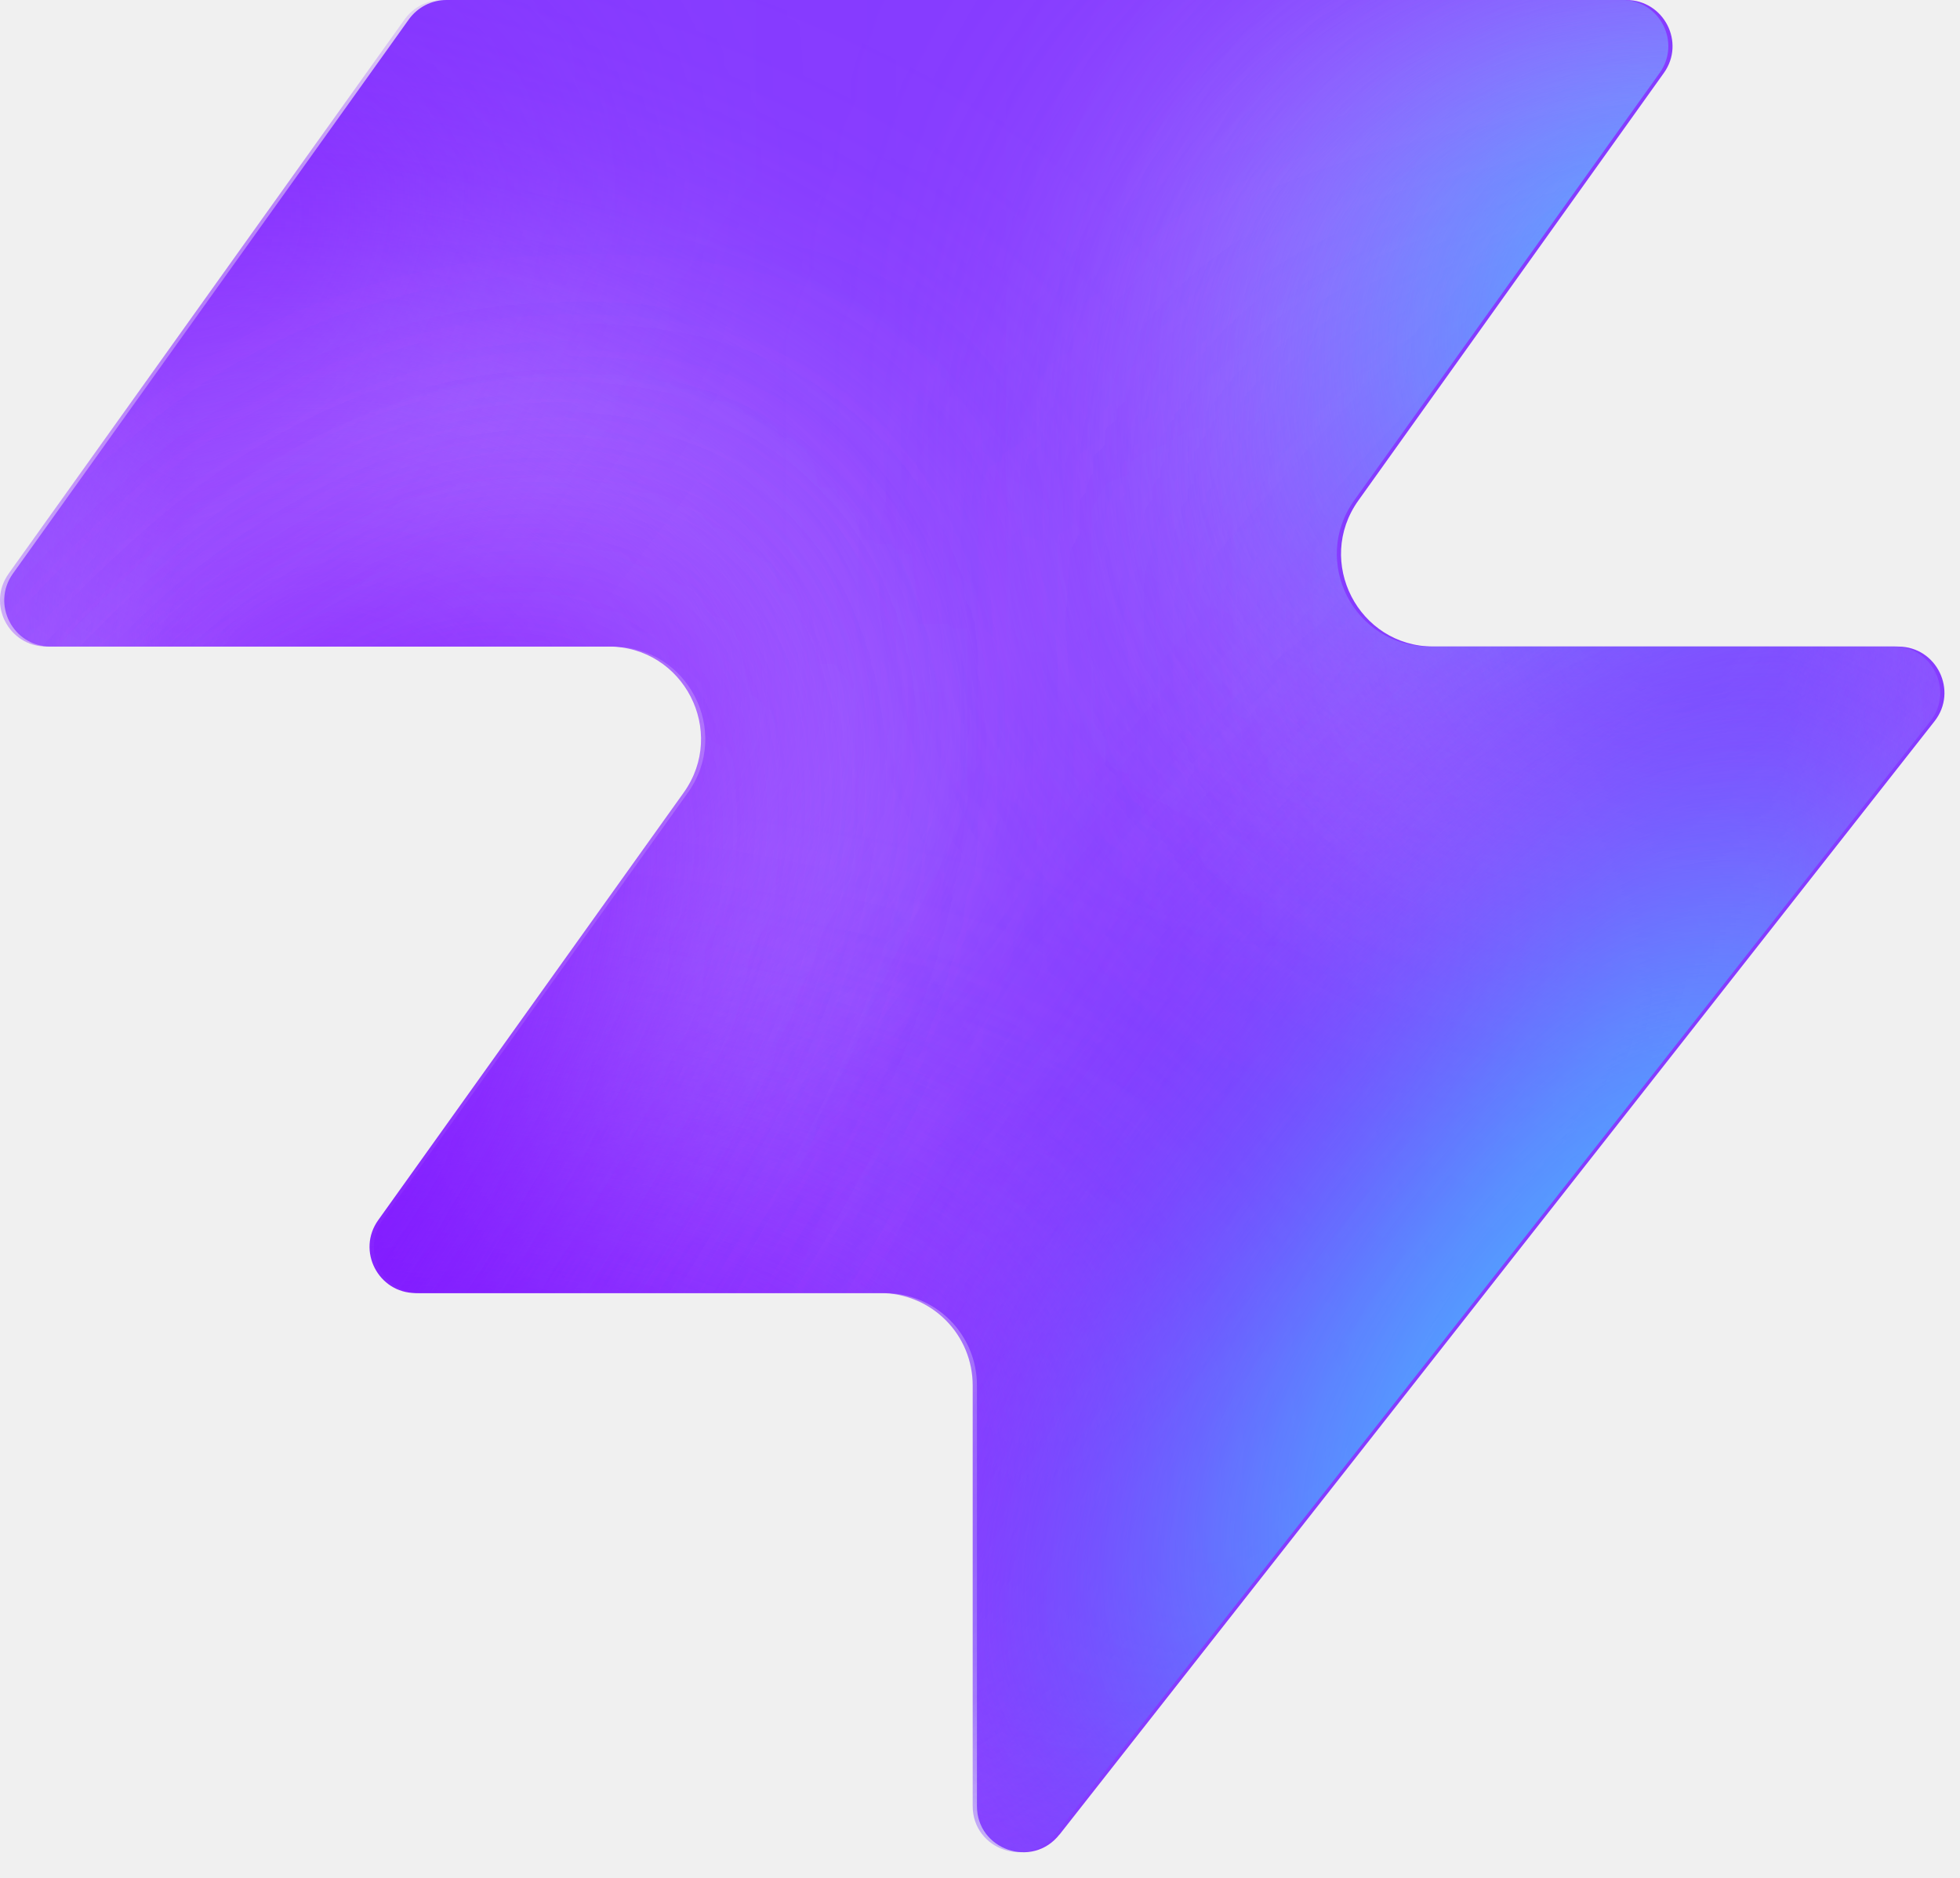
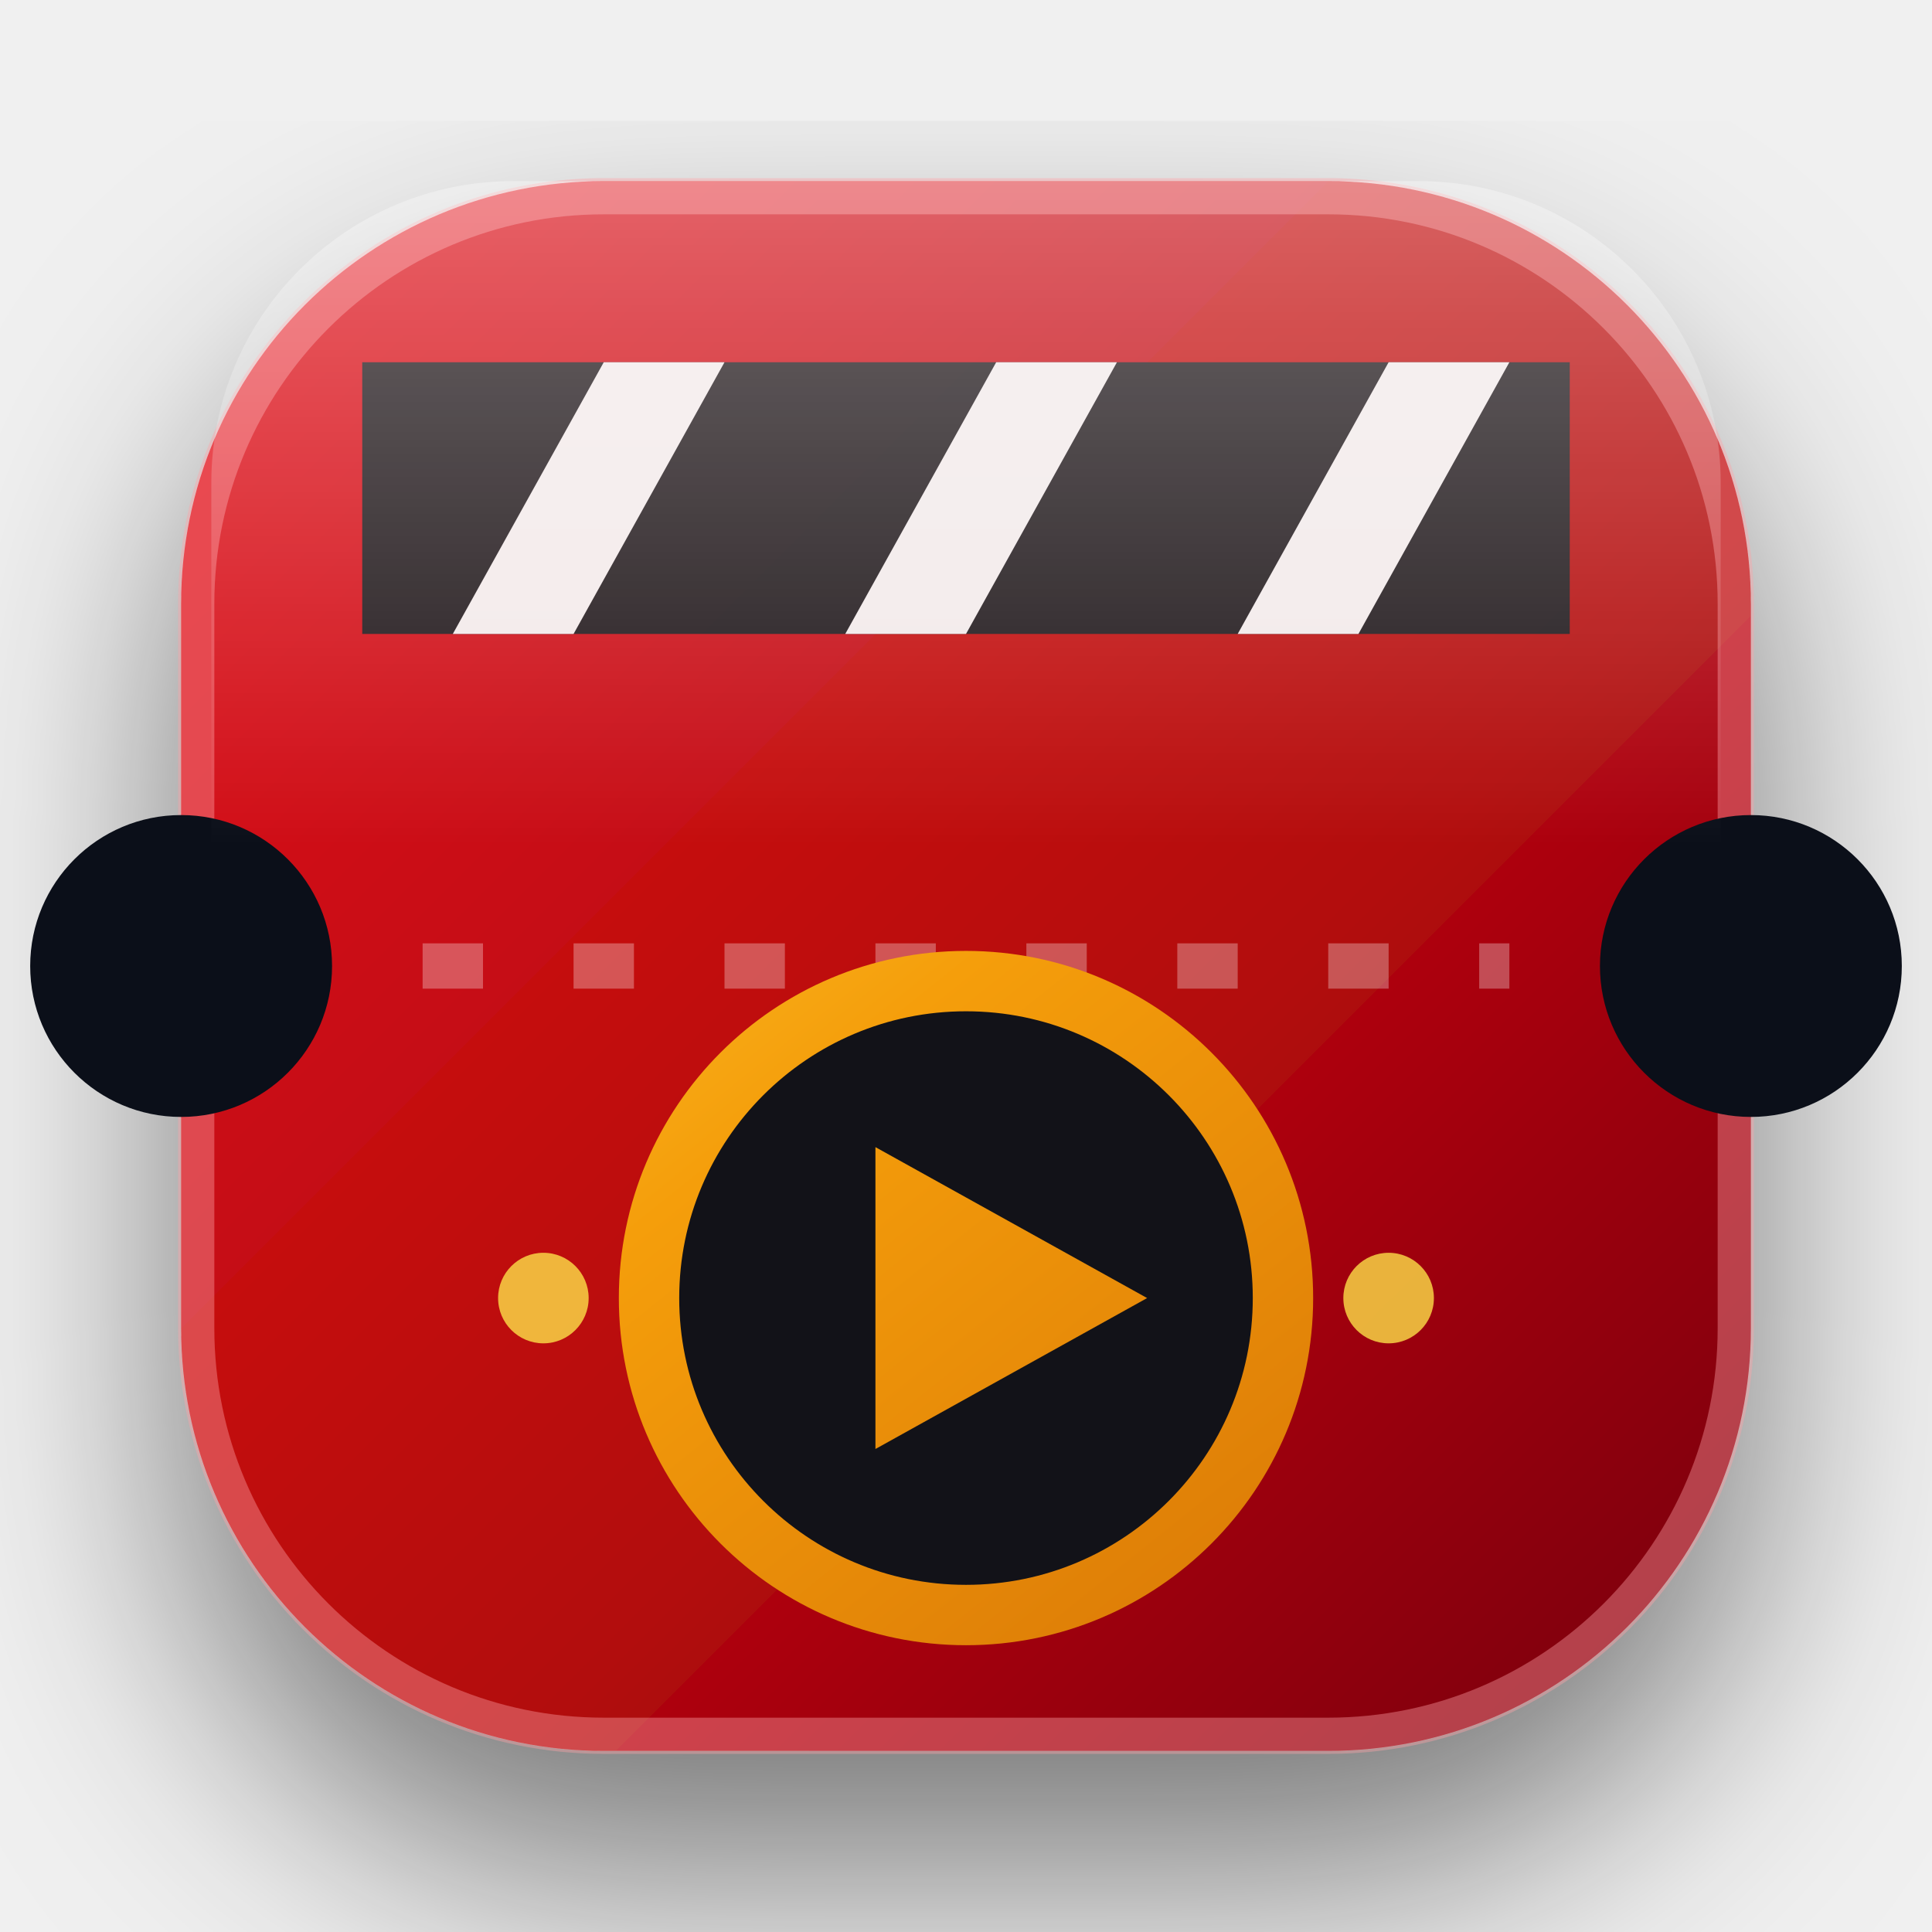
- <svg xmlns="http://www.w3.org/2000/svg" width="48" height="46" fill="none" viewBox="0 0 48 46">
-   <path fill="#863bff" d="M25.946 44.938c-.664.845-2.021.375-2.021-.698V33.937a2.26 2.26 0 0 0-2.262-2.262H10.287c-.92 0-1.456-1.04-.92-1.788l7.48-10.471c1.07-1.497 0-3.578-1.842-3.578H1.237c-.92 0-1.456-1.04-.92-1.788L10.013.474c.214-.297.556-.474.92-.474h28.894c.92 0 1.456 1.04.92 1.788l-7.48 10.471c-1.07 1.498 0 3.579 1.842 3.579h11.377c.943 0 1.473 1.088.89 1.83L25.947 44.94z" style="fill:#863bff;fill:color(display-p3 .525 .23 1);fill-opacity:1" />
-   <mask id="a" width="48" height="46" x="0" y="0" maskUnits="userSpaceOnUse" style="mask-type:alpha">
-     <path fill="#000" d="M25.842 44.938c-.664.844-2.021.375-2.021-.698V33.937a2.26 2.26 0 0 0-2.262-2.262H10.183c-.92 0-1.456-1.04-.92-1.788l7.48-10.471c1.07-1.498 0-3.579-1.842-3.579H1.133c-.92 0-1.456-1.04-.92-1.787L9.91.473c.214-.297.556-.474.92-.474h28.894c.92 0 1.456 1.04.92 1.788l-7.48 10.471c-1.07 1.498 0 3.578 1.842 3.578h11.377c.943 0 1.473 1.088.89 1.832L25.843 44.94z" style="fill:#000;fill-opacity:1" />
-   </mask>
-   <g mask="url(#a)">
-     <g filter="url(#b)">
-       <ellipse cx="5.508" cy="14.704" fill="#ede6ff" rx="5.508" ry="14.704" style="fill:#ede6ff;fill:color(display-p3 .927 .903 1);fill-opacity:1" transform="matrix(.00324 1 1 -.00324 -4.47 31.516)" />
-     </g>
-     <g filter="url(#c)">
-       <ellipse cx="10.399" cy="29.851" fill="#ede6ff" rx="10.399" ry="29.851" style="fill:#ede6ff;fill:color(display-p3 .927 .903 1);fill-opacity:1" transform="matrix(.00324 1 1 -.00324 -39.328 7.883)" />
-     </g>
-     <g filter="url(#d)">
-       <ellipse cx="5.508" cy="30.487" fill="#7e14ff" rx="5.508" ry="30.487" style="fill:#7e14ff;fill:color(display-p3 .492 .077 1);fill-opacity:1" transform="rotate(89.814 -25.913 -14.639)scale(1 -1)" />
-     </g>
-     <g filter="url(#e)">
-       <ellipse cx="5.508" cy="30.599" fill="#7e14ff" rx="5.508" ry="30.599" style="fill:#7e14ff;fill:color(display-p3 .492 .077 1);fill-opacity:1" transform="rotate(89.814 -32.644 -3.334)scale(1 -1)" />
-     </g>
-     <g filter="url(#f)">
-       <ellipse cx="5.508" cy="30.599" fill="#7e14ff" rx="5.508" ry="30.599" style="fill:#7e14ff;fill:color(display-p3 .492 .077 1);fill-opacity:1" transform="matrix(.00324 1 1 -.00324 -34.34 30.47)" />
-     </g>
-     <g filter="url(#g)">
-       <ellipse cx="14.072" cy="22.078" fill="#ede6ff" rx="14.072" ry="22.078" style="fill:#ede6ff;fill:color(display-p3 .927 .903 1);fill-opacity:1" transform="rotate(93.35 24.506 48.493)scale(-1 1)" />
-     </g>
-     <g filter="url(#h)">
-       <ellipse cx="3.47" cy="21.501" fill="#7e14ff" rx="3.47" ry="21.501" style="fill:#7e14ff;fill:color(display-p3 .492 .077 1);fill-opacity:1" transform="rotate(89.009 28.708 47.59)scale(-1 1)" />
-     </g>
-     <g filter="url(#i)">
-       <ellipse cx="3.47" cy="21.501" fill="#7e14ff" rx="3.47" ry="21.501" style="fill:#7e14ff;fill:color(display-p3 .492 .077 1);fill-opacity:1" transform="rotate(89.009 28.708 47.59)scale(-1 1)" />
-     </g>
-     <g filter="url(#j)">
-       <ellipse cx=".387" cy="8.972" fill="#7e14ff" rx="4.407" ry="29.108" style="fill:#7e14ff;fill:color(display-p3 .492 .077 1);fill-opacity:1" transform="rotate(39.51 .387 8.972)" />
-     </g>
-     <g filter="url(#k)">
-       <ellipse cx="47.523" cy="-6.092" fill="#7e14ff" rx="4.407" ry="29.108" style="fill:#7e14ff;fill:color(display-p3 .492 .077 1);fill-opacity:1" transform="rotate(37.892 47.523 -6.092)" />
-     </g>
-     <g filter="url(#l)">
-       <ellipse cx="41.412" cy="6.333" fill="#47bfff" rx="5.971" ry="9.665" style="fill:#47bfff;fill:color(display-p3 .28 .748 1);fill-opacity:1" transform="rotate(37.892 41.412 6.333)" />
-     </g>
-     <g filter="url(#m)">
-       <ellipse cx="-1.879" cy="38.332" fill="#7e14ff" rx="4.407" ry="29.108" style="fill:#7e14ff;fill:color(display-p3 .492 .077 1);fill-opacity:1" transform="rotate(37.892 -1.88 38.332)" />
-     </g>
-     <g filter="url(#n)">
-       <ellipse cx="-1.879" cy="38.332" fill="#7e14ff" rx="4.407" ry="29.108" style="fill:#7e14ff;fill:color(display-p3 .492 .077 1);fill-opacity:1" transform="rotate(37.892 -1.88 38.332)" />
-     </g>
-     <g filter="url(#o)">
-       <ellipse cx="35.651" cy="29.907" fill="#7e14ff" rx="4.407" ry="29.108" style="fill:#7e14ff;fill:color(display-p3 .492 .077 1);fill-opacity:1" transform="rotate(37.892 35.651 29.907)" />
-     </g>
-     <g filter="url(#p)">
-       <ellipse cx="38.418" cy="32.4" fill="#47bfff" rx="5.971" ry="15.297" style="fill:#47bfff;fill:color(display-p3 .28 .748 1);fill-opacity:1" transform="rotate(37.892 38.418 32.4)" />
-     </g>
-   </g>
+ <svg xmlns="http://www.w3.org/2000/svg" viewBox="0 0 64 64" width="64" height="64" fill="none">
  <defs>
-     <filter id="b" width="60.045" height="41.654" x="-19.77" y="16.149" color-interpolation-filters="sRGB" filterUnits="userSpaceOnUse">
-       <feFlood flood-opacity="0" result="BackgroundImageFix" />
-       <feBlend in="SourceGraphic" in2="BackgroundImageFix" result="shape" />
-       <feGaussianBlur result="effect1_foregroundBlur_2002_17158" stdDeviation="7.659" />
-     </filter>
-     <filter id="c" width="90.34" height="51.437" x="-54.613" y="-7.533" color-interpolation-filters="sRGB" filterUnits="userSpaceOnUse">
-       <feFlood flood-opacity="0" result="BackgroundImageFix" />
-       <feBlend in="SourceGraphic" in2="BackgroundImageFix" result="shape" />
-       <feGaussianBlur result="effect1_foregroundBlur_2002_17158" stdDeviation="7.659" />
-     </filter>
-     <filter id="d" width="79.355" height="29.4" x="-49.64" y="2.03" color-interpolation-filters="sRGB" filterUnits="userSpaceOnUse">
-       <feFlood flood-opacity="0" result="BackgroundImageFix" />
-       <feBlend in="SourceGraphic" in2="BackgroundImageFix" result="shape" />
-       <feGaussianBlur result="effect1_foregroundBlur_2002_17158" stdDeviation="4.596" />
-     </filter>
-     <filter id="e" width="79.579" height="29.4" x="-45.045" y="20.029" color-interpolation-filters="sRGB" filterUnits="userSpaceOnUse">
-       <feFlood flood-opacity="0" result="BackgroundImageFix" />
-       <feBlend in="SourceGraphic" in2="BackgroundImageFix" result="shape" />
-       <feGaussianBlur result="effect1_foregroundBlur_2002_17158" stdDeviation="4.596" />
-     </filter>
-     <filter id="f" width="79.579" height="29.4" x="-43.513" y="21.178" color-interpolation-filters="sRGB" filterUnits="userSpaceOnUse">
-       <feFlood flood-opacity="0" result="BackgroundImageFix" />
-       <feBlend in="SourceGraphic" in2="BackgroundImageFix" result="shape" />
-       <feGaussianBlur result="effect1_foregroundBlur_2002_17158" stdDeviation="4.596" />
-     </filter>
-     <filter id="g" width="74.749" height="58.852" x="15.756" y="-17.901" color-interpolation-filters="sRGB" filterUnits="userSpaceOnUse">
-       <feFlood flood-opacity="0" result="BackgroundImageFix" />
-       <feBlend in="SourceGraphic" in2="BackgroundImageFix" result="shape" />
-       <feGaussianBlur result="effect1_foregroundBlur_2002_17158" stdDeviation="7.659" />
-     </filter>
-     <filter id="h" width="61.377" height="25.362" x="23.548" y="2.284" color-interpolation-filters="sRGB" filterUnits="userSpaceOnUse">
-       <feFlood flood-opacity="0" result="BackgroundImageFix" />
-       <feBlend in="SourceGraphic" in2="BackgroundImageFix" result="shape" />
-       <feGaussianBlur result="effect1_foregroundBlur_2002_17158" stdDeviation="4.596" />
-     </filter>
-     <filter id="i" width="61.377" height="25.362" x="23.548" y="2.284" color-interpolation-filters="sRGB" filterUnits="userSpaceOnUse">
-       <feFlood flood-opacity="0" result="BackgroundImageFix" />
-       <feBlend in="SourceGraphic" in2="BackgroundImageFix" result="shape" />
-       <feGaussianBlur result="effect1_foregroundBlur_2002_17158" stdDeviation="4.596" />
-     </filter>
-     <filter id="j" width="56.045" height="63.649" x="-27.636" y="-22.853" color-interpolation-filters="sRGB" filterUnits="userSpaceOnUse">
-       <feFlood flood-opacity="0" result="BackgroundImageFix" />
-       <feBlend in="SourceGraphic" in2="BackgroundImageFix" result="shape" />
-       <feGaussianBlur result="effect1_foregroundBlur_2002_17158" stdDeviation="4.596" />
-     </filter>
-     <filter id="k" width="54.814" height="64.646" x="20.116" y="-38.415" color-interpolation-filters="sRGB" filterUnits="userSpaceOnUse">
-       <feFlood flood-opacity="0" result="BackgroundImageFix" />
-       <feBlend in="SourceGraphic" in2="BackgroundImageFix" result="shape" />
-       <feGaussianBlur result="effect1_foregroundBlur_2002_17158" stdDeviation="4.596" />
-     </filter>
-     <filter id="l" width="33.541" height="35.313" x="24.641" y="-11.323" color-interpolation-filters="sRGB" filterUnits="userSpaceOnUse">
-       <feFlood flood-opacity="0" result="BackgroundImageFix" />
-       <feBlend in="SourceGraphic" in2="BackgroundImageFix" result="shape" />
-       <feGaussianBlur result="effect1_foregroundBlur_2002_17158" stdDeviation="4.596" />
-     </filter>
-     <filter id="m" width="54.814" height="64.646" x="-29.286" y="6.009" color-interpolation-filters="sRGB" filterUnits="userSpaceOnUse">
-       <feFlood flood-opacity="0" result="BackgroundImageFix" />
-       <feBlend in="SourceGraphic" in2="BackgroundImageFix" result="shape" />
-       <feGaussianBlur result="effect1_foregroundBlur_2002_17158" stdDeviation="4.596" />
-     </filter>
-     <filter id="n" width="54.814" height="64.646" x="-29.286" y="6.009" color-interpolation-filters="sRGB" filterUnits="userSpaceOnUse">
-       <feFlood flood-opacity="0" result="BackgroundImageFix" />
-       <feBlend in="SourceGraphic" in2="BackgroundImageFix" result="shape" />
-       <feGaussianBlur result="effect1_foregroundBlur_2002_17158" stdDeviation="4.596" />
-     </filter>
-     <filter id="o" width="54.814" height="64.646" x="8.244" y="-2.416" color-interpolation-filters="sRGB" filterUnits="userSpaceOnUse">
-       <feFlood flood-opacity="0" result="BackgroundImageFix" />
-       <feBlend in="SourceGraphic" in2="BackgroundImageFix" result="shape" />
-       <feGaussianBlur result="effect1_foregroundBlur_2002_17158" stdDeviation="4.596" />
-     </filter>
-     <filter id="p" width="39.409" height="43.623" x="18.713" y="10.588" color-interpolation-filters="sRGB" filterUnits="userSpaceOnUse">
-       <feFlood flood-opacity="0" result="BackgroundImageFix" />
-       <feBlend in="SourceGraphic" in2="BackgroundImageFix" result="shape" />
-       <feGaussianBlur result="effect1_foregroundBlur_2002_17158" stdDeviation="4.596" />
+     <linearGradient id="bmmGradient" x1="4" y1="4" x2="60" y2="60" gradientUnits="userSpaceOnUse">
+       <stop offset="0%" stop-color="#E50914" />
+       <stop offset="60%" stop-color="#B20710" />
+       <stop offset="100%" stop-color="#700008" />
+     </linearGradient>
+     <linearGradient id="goldGlow" x1="16" y1="12" x2="48" y2="52" gradientUnits="userSpaceOnUse">
+       <stop offset="0%" stop-color="#FDE047" />
+       <stop offset="50%" stop-color="#F59E0B" />
+       <stop offset="100%" stop-color="#D97706" />
+     </linearGradient>
+     <linearGradient id="ticketSheen" x1="0" y1="0" x2="0" y2="1">
+       <stop offset="0%" stop-color="#FFFFFF" stop-opacity="0.35" />
+       <stop offset="100%" stop-color="#FFFFFF" stop-opacity="0" />
+     </linearGradient>
+     <filter id="iconShadow" x="-10%" y="-10%" width="130%" height="130%" filterUnits="userSpaceOnUse">
+       <feDropShadow dx="0" dy="4" stdDeviation="4" flood-color="#000000" flood-opacity="0.5" />
    </filter>
  </defs>
+   <rect x="6" y="6" width="52" height="52" rx="14" fill="url(#bmmGradient)" filter="url(#iconShadow)" />
+   <rect x="6.5" y="6.5" width="51" height="51" rx="13.5" stroke="#FFA3A8" stroke-width="1.2" stroke-opacity="0.4" />
+   <circle cx="6" cy="32" r="5" fill="#0b0f19" />
+   <circle cx="58" cy="32" r="5" fill="#0b0f19" />
+   <g opacity="0.95">
+     <path d="M12 12 H52 V21 H12 Z" fill="#18181B" rx="3" />
+     <path d="M15 21 L20 12 H24 L19 21 Z" fill="#F4F4F5" />
+     <path d="M28 21 L33 12 H37 L32 21 Z" fill="#F4F4F5" />
+     <path d="M41 21 L46 12 H50 L45 21 Z" fill="#F4F4F5" />
+   </g>
+   <line x1="14" y1="32" x2="50" y2="32" stroke="#FFFFFF" stroke-opacity="0.3" stroke-width="1.5" stroke-dasharray="2 3" />
+   <circle cx="32" cy="43" r="10.5" fill="#121218" stroke="url(#goldGlow)" stroke-width="2" />
+   <polygon points="29,38 38,43 29,48" fill="url(#goldGlow)" />
+   <circle cx="18" cy="43" r="1.5" fill="#FDE047" opacity="0.8" />
+   <circle cx="46" cy="43" r="1.5" fill="#FDE047" opacity="0.8" />
+   <path d="M7 16 C7 10.477 11.477 6 17 6 H47 C52.523 6 57 10.477 57 16 V28 H7 Z" fill="url(#ticketSheen)" />
</svg>
